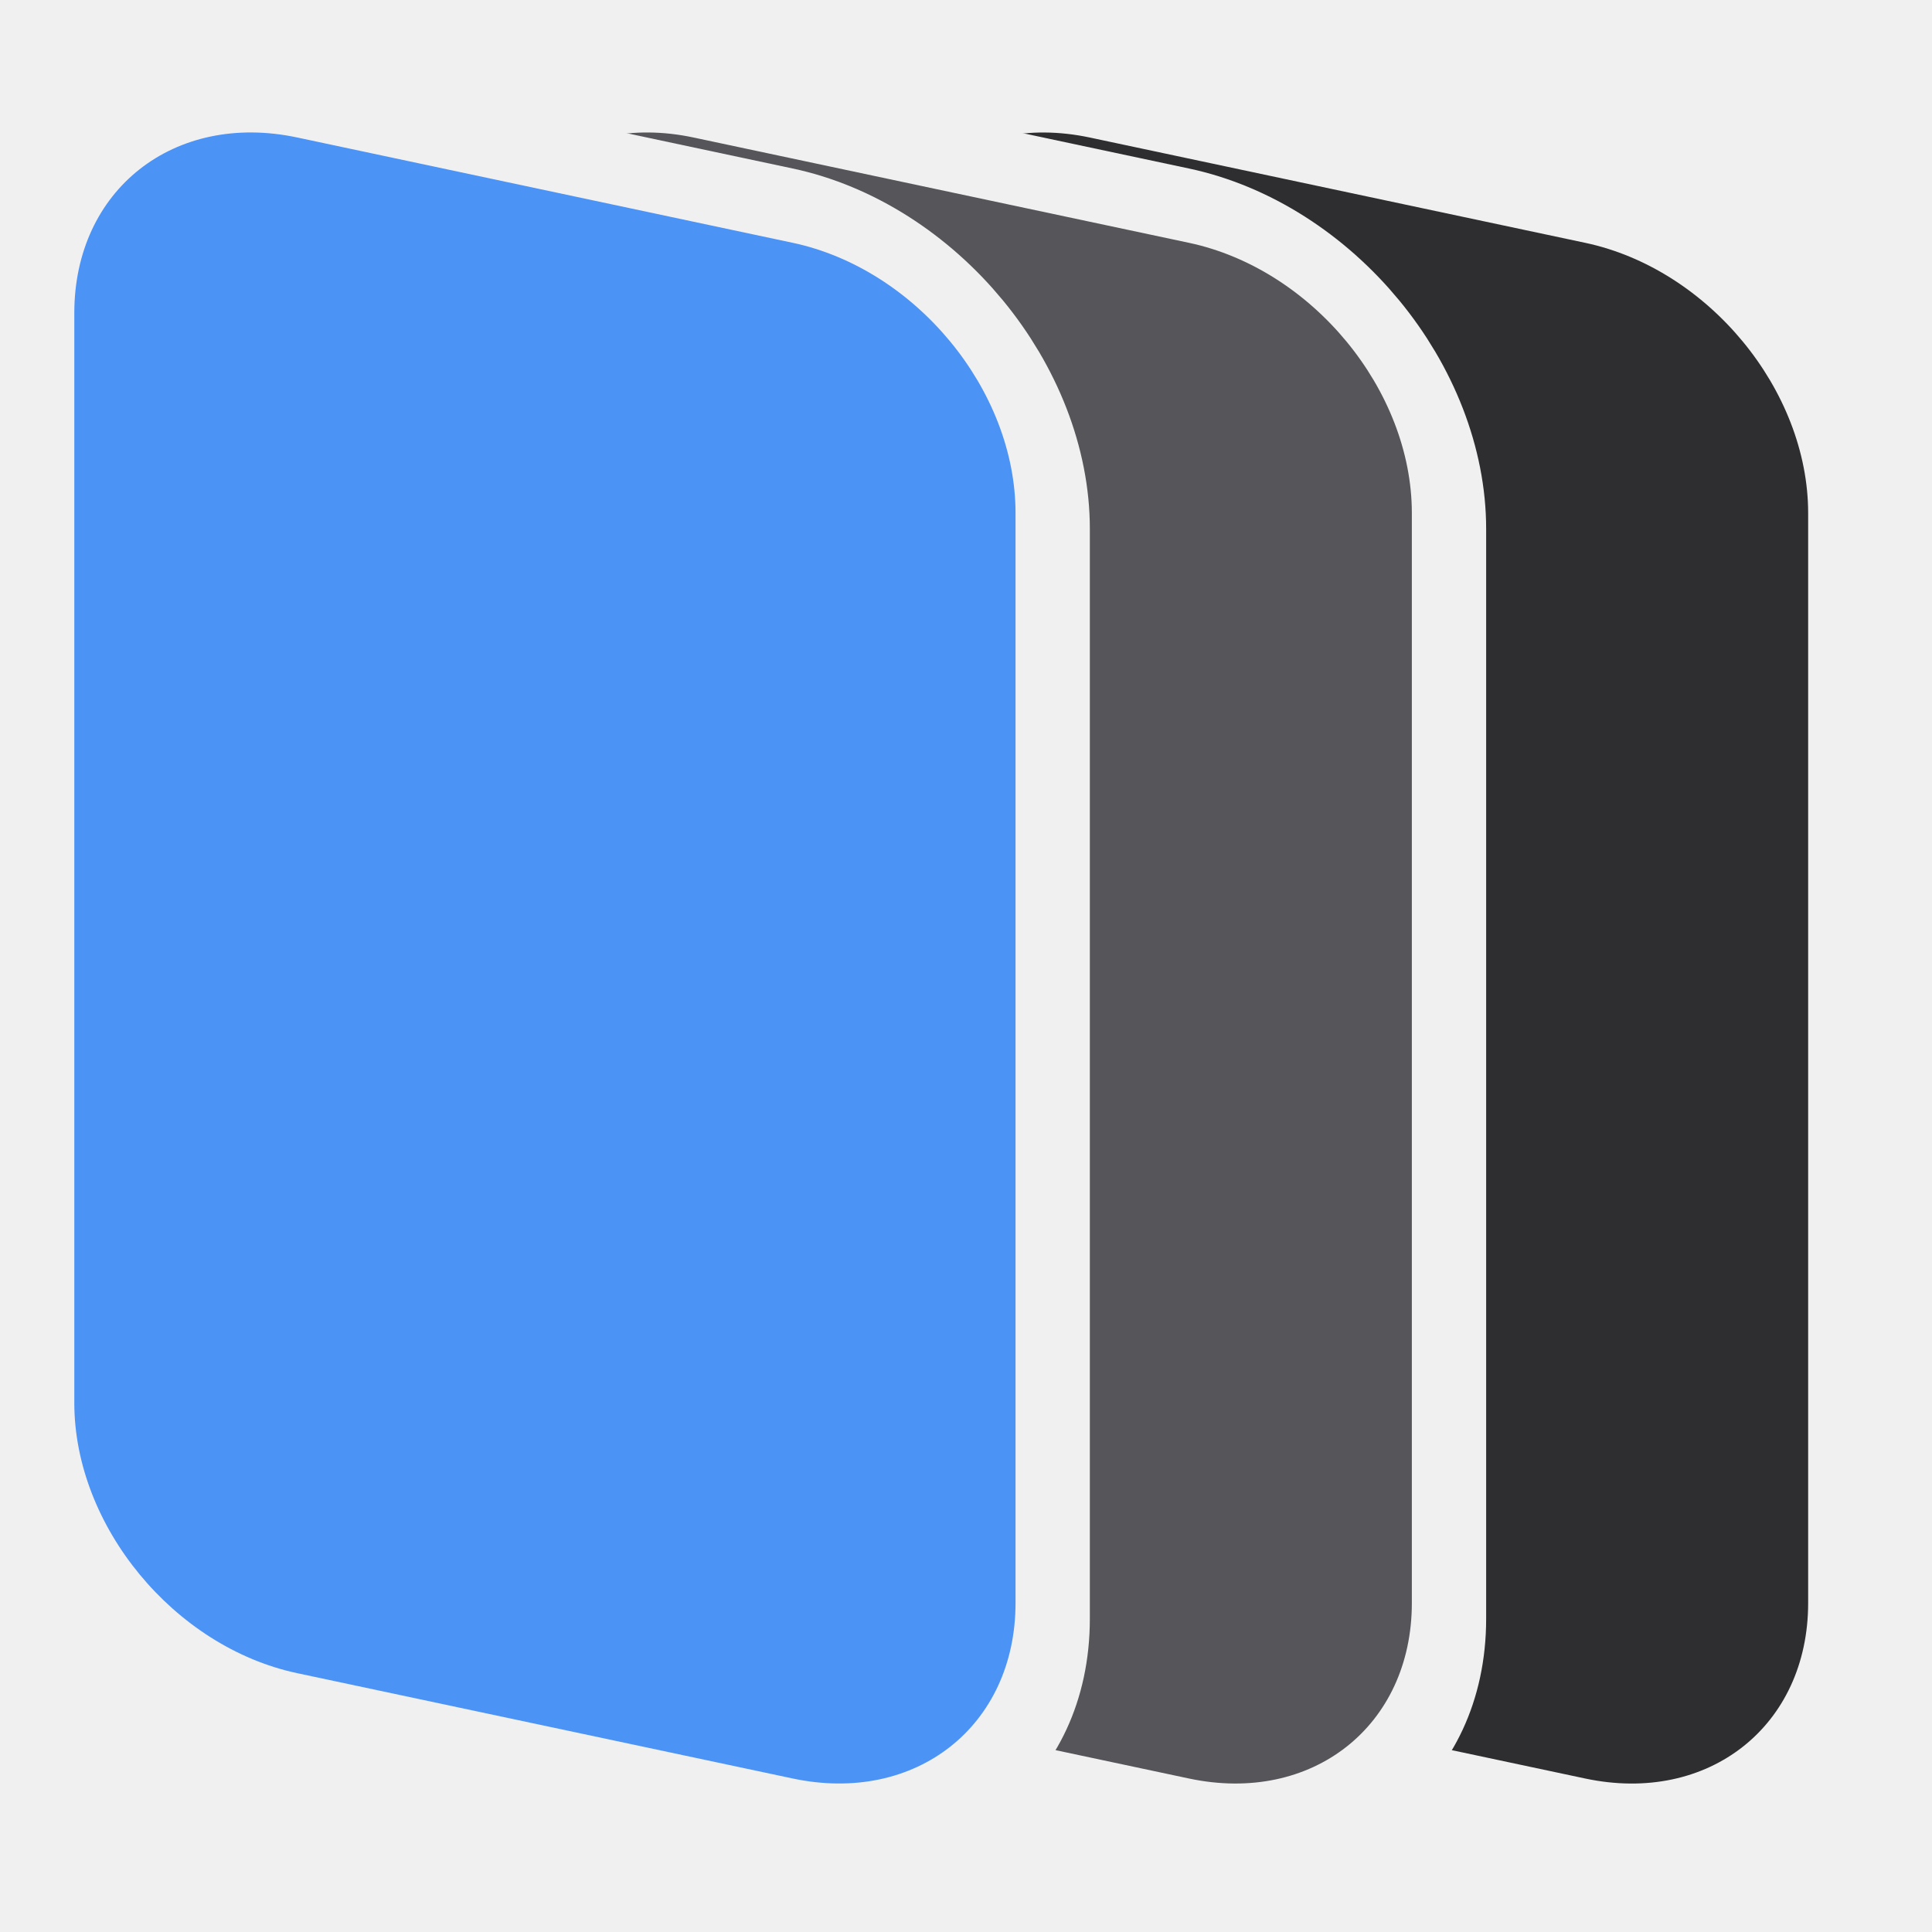
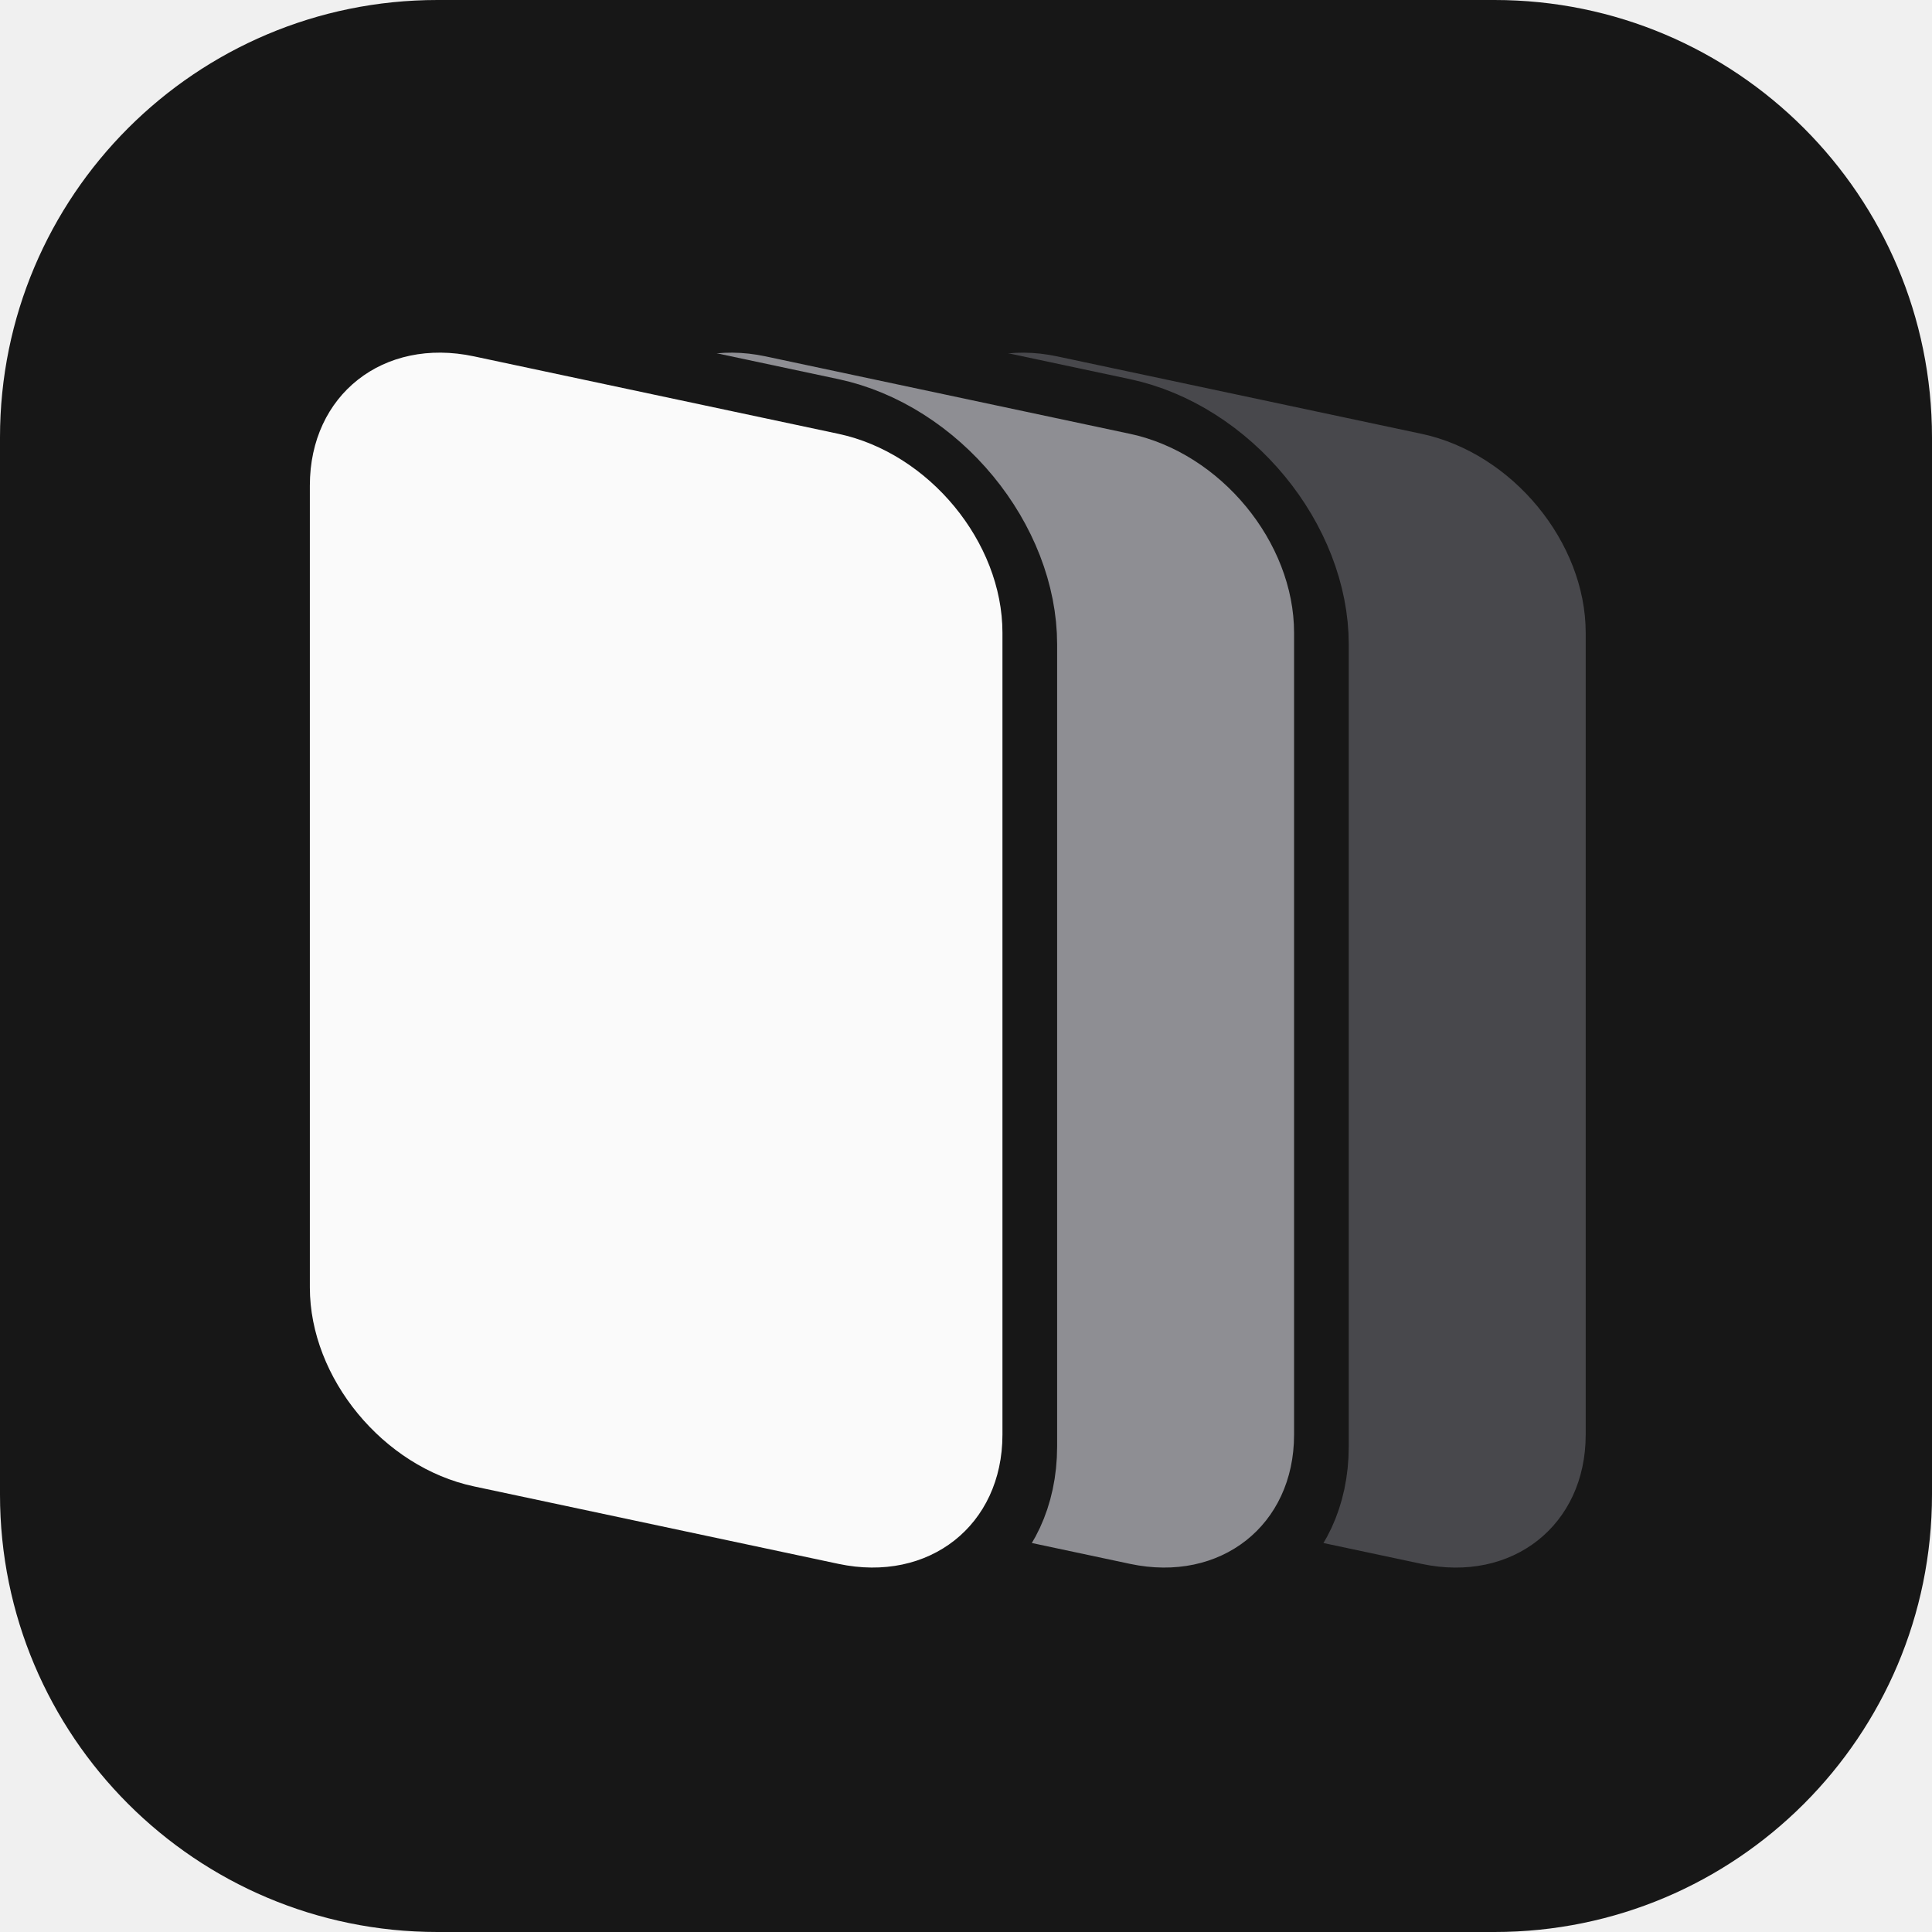
- <svg xmlns="http://www.w3.org/2000/svg" viewBox="0 0 156 156">
+ <svg xmlns="http://www.w3.org/2000/svg" viewBox="-28 -28 212 212">
  <defs>
    <mask id="cutFront">
      <rect x="-100" y="-100" width="500" height="500" fill="white" />
      <rect x="6" y="6" width="76" height="124" rx="18" fill="black" stroke="black" stroke-width="12" />
    </mask>
    <mask id="cutMid">
      <rect x="-100" y="-100" width="500" height="500" fill="white" />
      <rect x="38" y="-0.8" width="76" height="124" rx="18" fill="black" stroke="black" stroke-width="12" />
    </mask>
  </defs>
+   <rect x="-28" y="-28" width="212" height="212" rx="48" fill="#171717" />
  <g transform="skewY(12)">
-     <rect x="70" y="-7.6" width="76" height="124" rx="18" fill="#2E2E30" mask="url(#cutMid)" />
-     <rect x="38" y="-0.8" width="76" height="124" rx="18" fill="#55555A" mask="url(#cutFront)" />
-     <rect x="6" y="6" width="76" height="124" rx="18" fill="#4C93F6" />
+     <rect x="70" y="-7.6" width="76" height="124" rx="18" fill="#48484C" mask="url(#cutMid)" />
+     <rect x="38" y="-0.8" width="76" height="124" rx="18" fill="#8E8E93" mask="url(#cutFront)" />
+     <rect x="6" y="6" width="76" height="124" rx="18" fill="#FAFAFA" />
  </g>
</svg>
